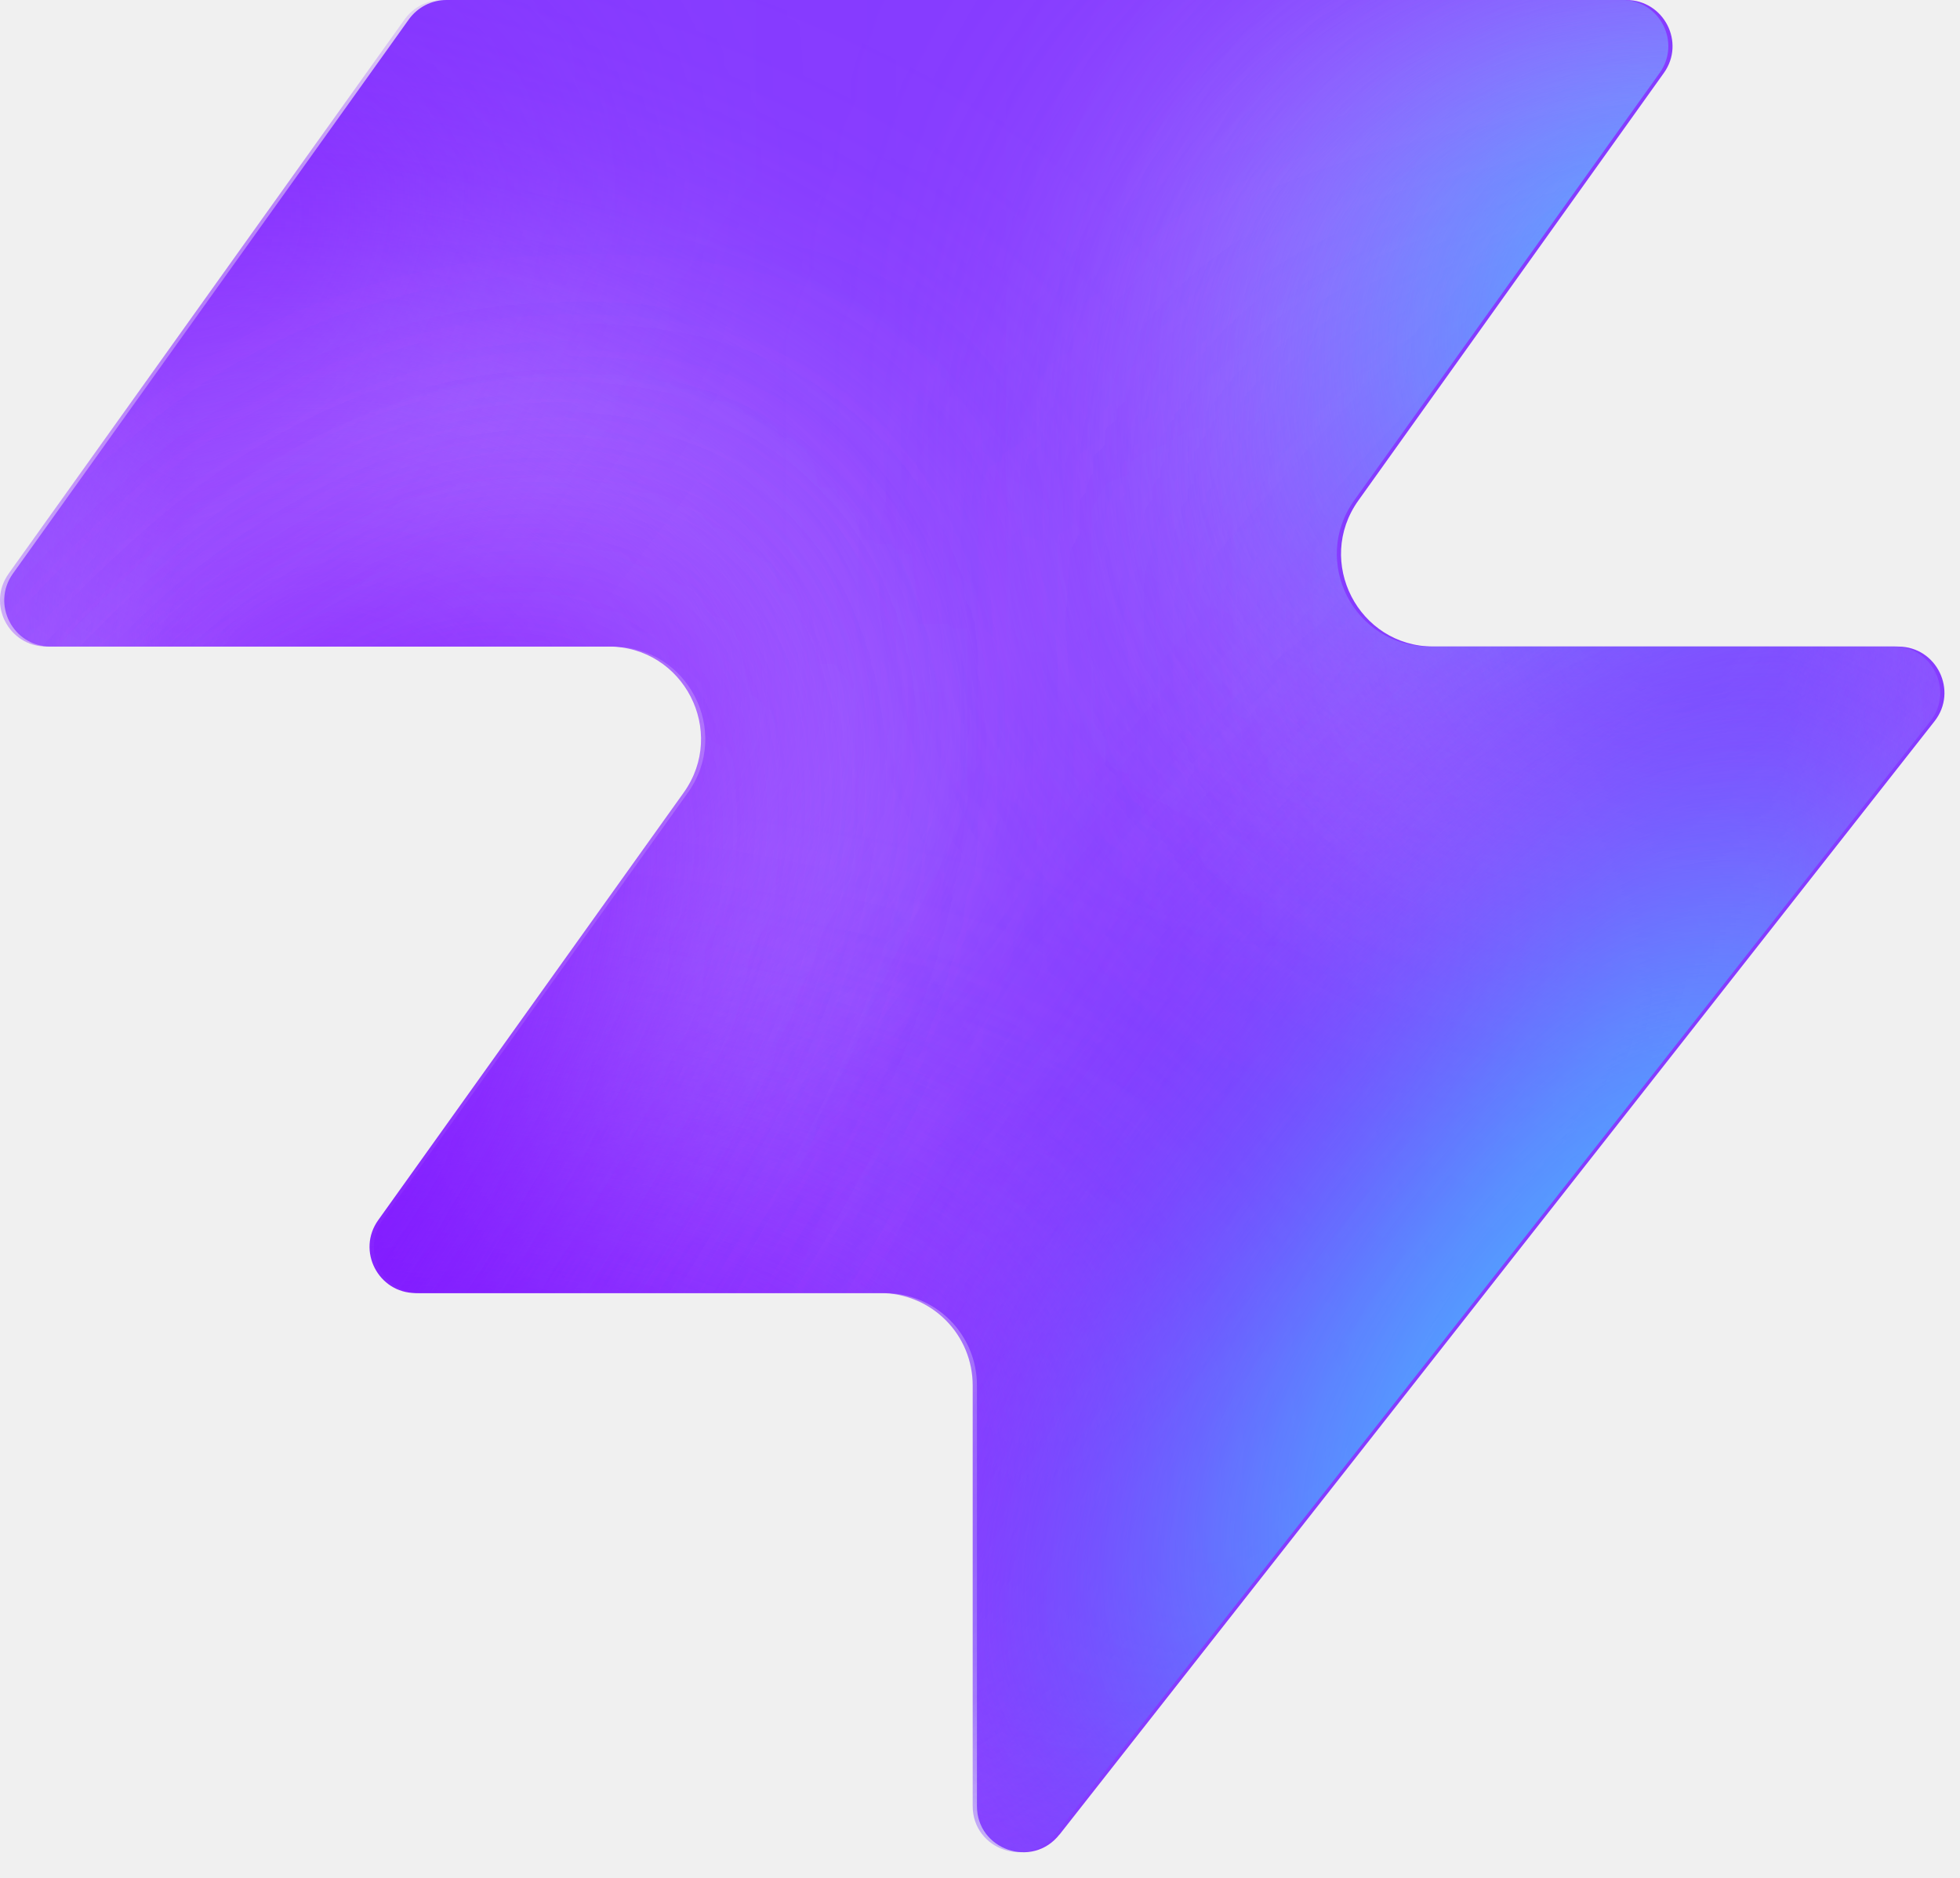
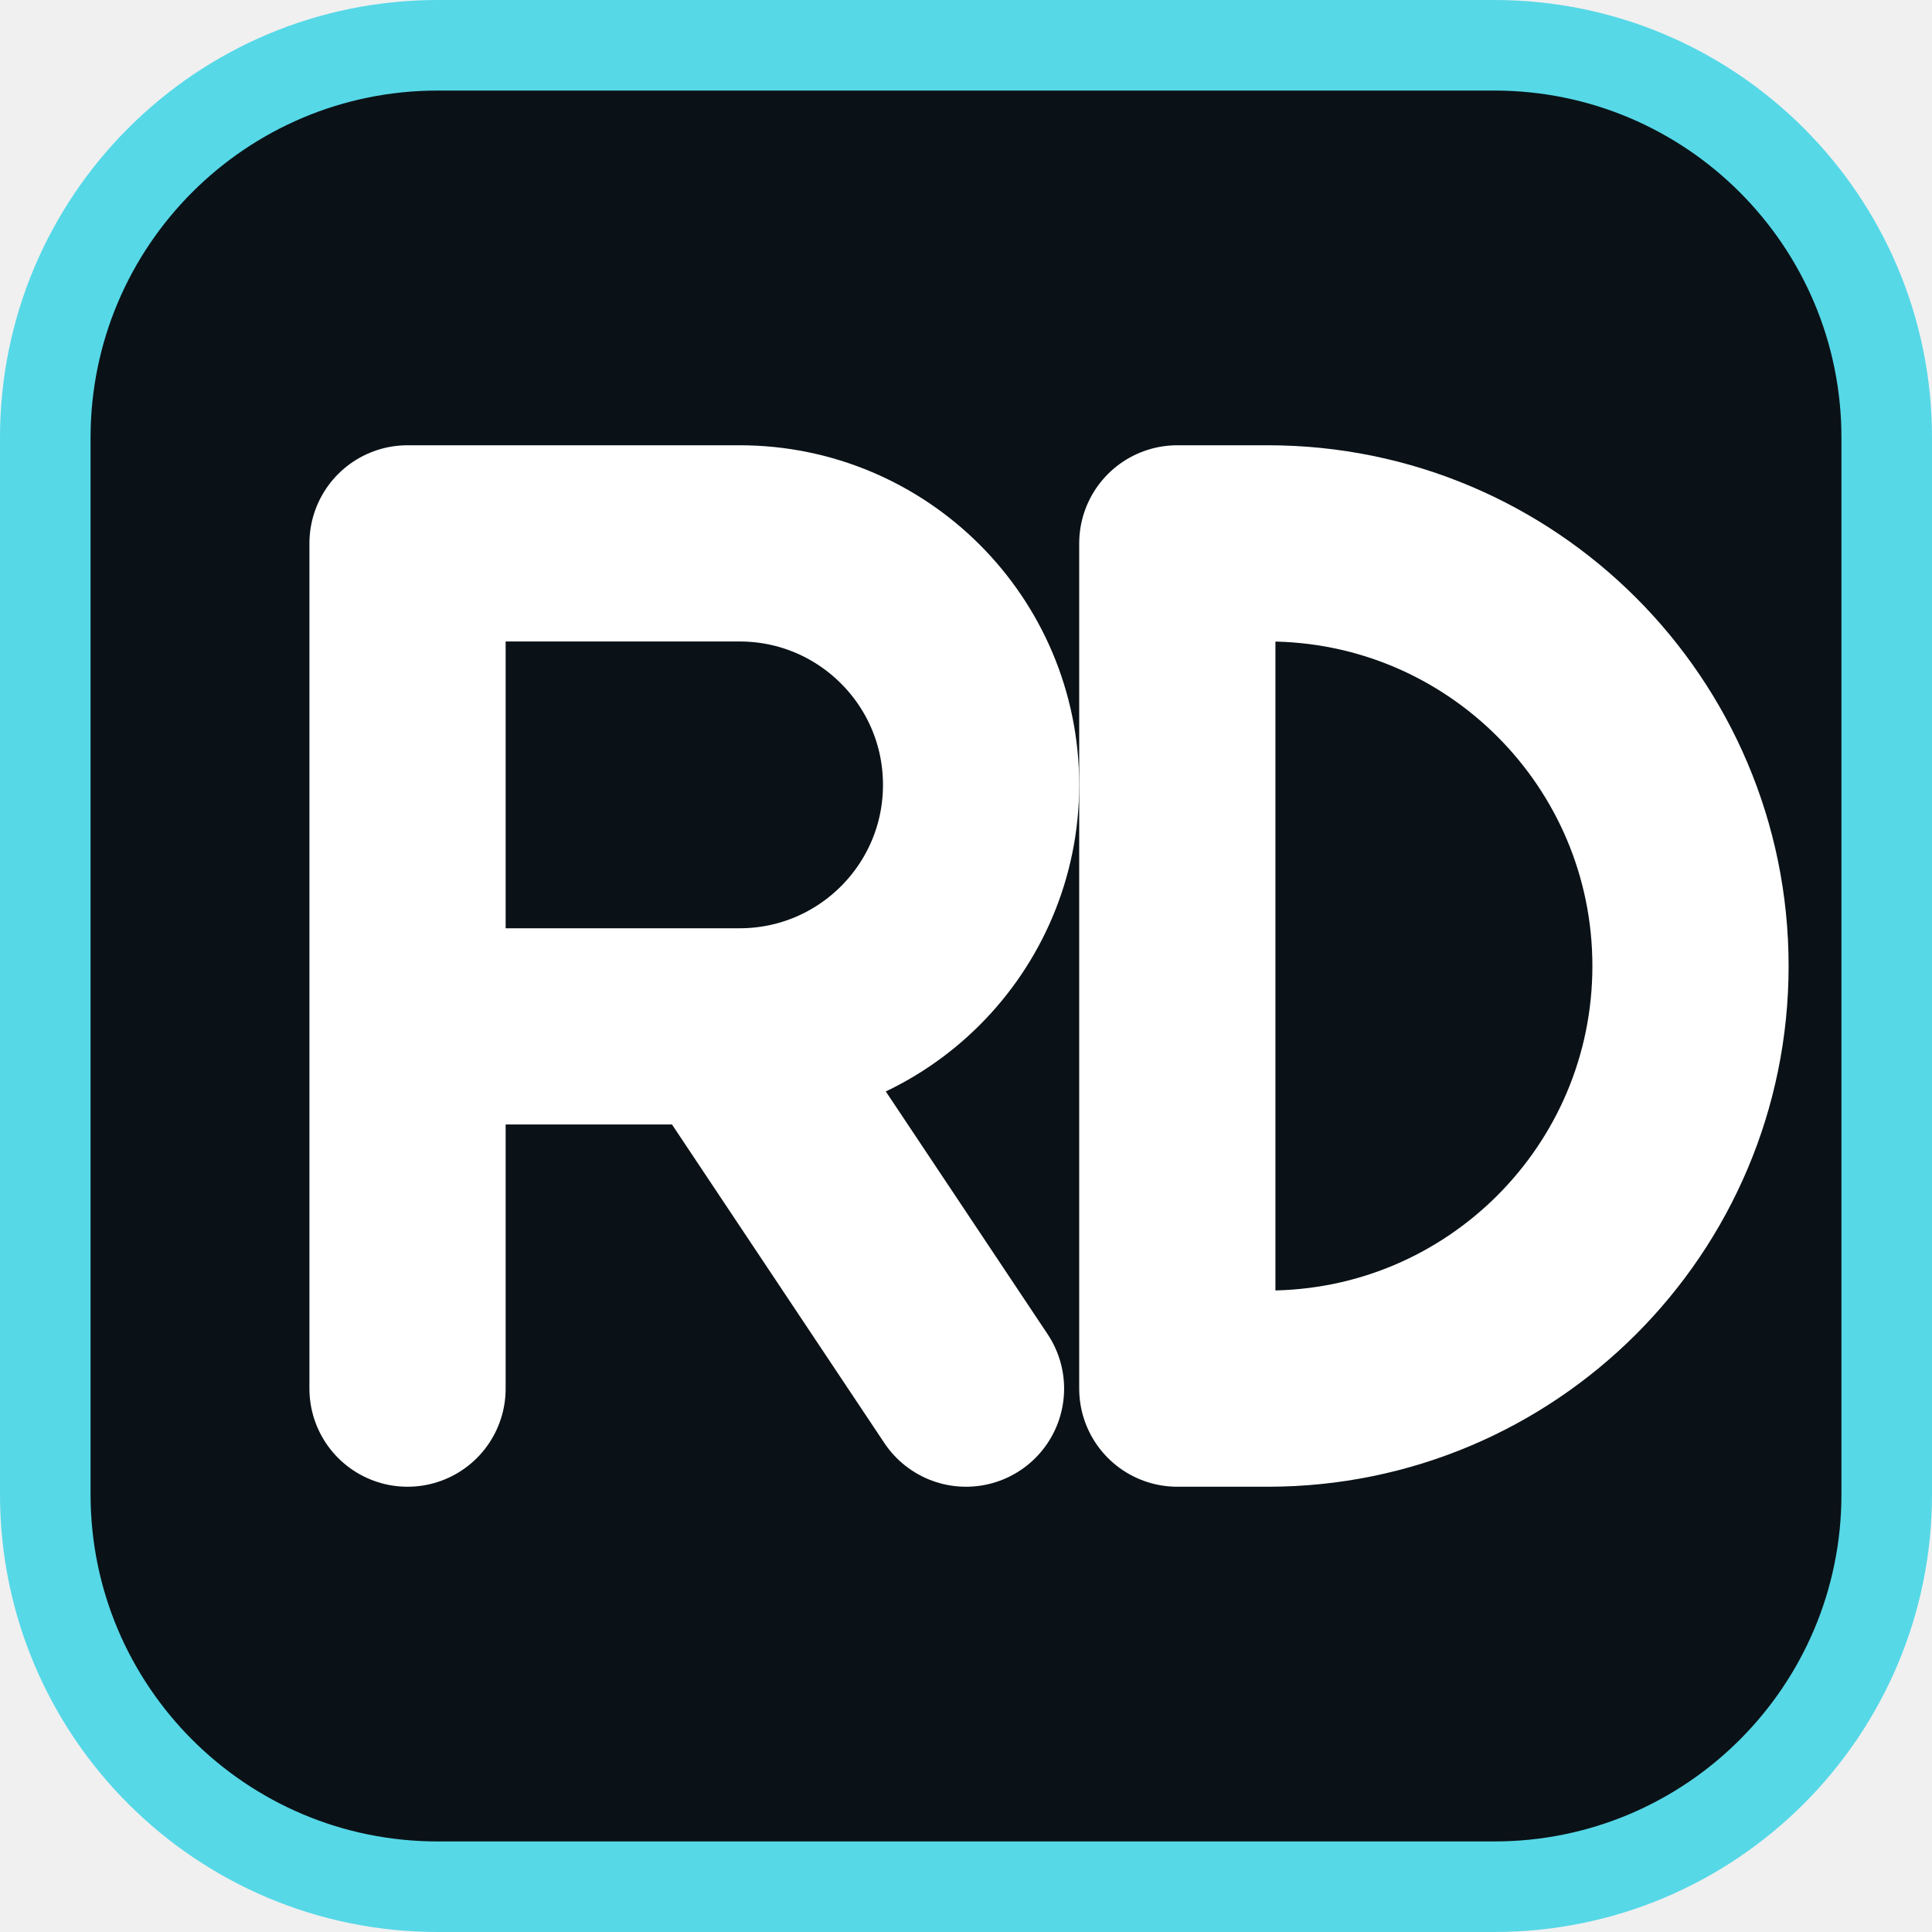
- <svg xmlns="http://www.w3.org/2000/svg" width="48" height="46" fill="none" viewBox="0 0 48 46">
-   <path fill="#863bff" d="M25.946 44.938c-.664.845-2.021.375-2.021-.698V33.937a2.26 2.26 0 0 0-2.262-2.262H10.287c-.92 0-1.456-1.04-.92-1.788l7.48-10.471c1.07-1.497 0-3.578-1.842-3.578H1.237c-.92 0-1.456-1.04-.92-1.788L10.013.474c.214-.297.556-.474.92-.474h28.894c.92 0 1.456 1.04.92 1.788l-7.48 10.471c-1.07 1.498 0 3.579 1.842 3.579h11.377c.943 0 1.473 1.088.89 1.83L25.947 44.94z" style="fill:#863bff;fill:color(display-p3 .525 .23 1);fill-opacity:1" />
-   <mask id="a" width="48" height="46" x="0" y="0" maskUnits="userSpaceOnUse" style="mask-type:alpha">
-     <path fill="#000" d="M25.842 44.938c-.664.844-2.021.375-2.021-.698V33.937a2.26 2.26 0 0 0-2.262-2.262H10.183c-.92 0-1.456-1.04-.92-1.788l7.48-10.471c1.07-1.498 0-3.579-1.842-3.579H1.133c-.92 0-1.456-1.04-.92-1.787L9.91.473c.214-.297.556-.474.92-.474h28.894c.92 0 1.456 1.04.92 1.788l-7.48 10.471c-1.07 1.498 0 3.578 1.842 3.578h11.377c.943 0 1.473 1.088.89 1.832L25.843 44.94z" style="fill:#000;fill-opacity:1" />
-   </mask>
-   <g mask="url(#a)">
-     <g filter="url(#b)">
-       <ellipse cx="5.508" cy="14.704" fill="#ede6ff" rx="5.508" ry="14.704" style="fill:#ede6ff;fill:color(display-p3 .927 .903 1);fill-opacity:1" transform="matrix(.00324 1 1 -.00324 -4.47 31.516)" />
-     </g>
-     <g filter="url(#c)">
-       <ellipse cx="10.399" cy="29.851" fill="#ede6ff" rx="10.399" ry="29.851" style="fill:#ede6ff;fill:color(display-p3 .927 .903 1);fill-opacity:1" transform="matrix(.00324 1 1 -.00324 -39.328 7.883)" />
-     </g>
-     <g filter="url(#d)">
-       <ellipse cx="5.508" cy="30.487" fill="#7e14ff" rx="5.508" ry="30.487" style="fill:#7e14ff;fill:color(display-p3 .492 .077 1);fill-opacity:1" transform="rotate(89.814 -25.913 -14.639)scale(1 -1)" />
-     </g>
-     <g filter="url(#e)">
-       <ellipse cx="5.508" cy="30.599" fill="#7e14ff" rx="5.508" ry="30.599" style="fill:#7e14ff;fill:color(display-p3 .492 .077 1);fill-opacity:1" transform="rotate(89.814 -32.644 -3.334)scale(1 -1)" />
-     </g>
-     <g filter="url(#f)">
-       <ellipse cx="5.508" cy="30.599" fill="#7e14ff" rx="5.508" ry="30.599" style="fill:#7e14ff;fill:color(display-p3 .492 .077 1);fill-opacity:1" transform="matrix(.00324 1 1 -.00324 -34.34 30.47)" />
-     </g>
-     <g filter="url(#g)">
-       <ellipse cx="14.072" cy="22.078" fill="#ede6ff" rx="14.072" ry="22.078" style="fill:#ede6ff;fill:color(display-p3 .927 .903 1);fill-opacity:1" transform="rotate(93.35 24.506 48.493)scale(-1 1)" />
-     </g>
-     <g filter="url(#h)">
-       <ellipse cx="3.47" cy="21.501" fill="#7e14ff" rx="3.47" ry="21.501" style="fill:#7e14ff;fill:color(display-p3 .492 .077 1);fill-opacity:1" transform="rotate(89.009 28.708 47.59)scale(-1 1)" />
-     </g>
-     <g filter="url(#i)">
-       <ellipse cx="3.47" cy="21.501" fill="#7e14ff" rx="3.47" ry="21.501" style="fill:#7e14ff;fill:color(display-p3 .492 .077 1);fill-opacity:1" transform="rotate(89.009 28.708 47.59)scale(-1 1)" />
-     </g>
-     <g filter="url(#j)">
-       <ellipse cx=".387" cy="8.972" fill="#7e14ff" rx="4.407" ry="29.108" style="fill:#7e14ff;fill:color(display-p3 .492 .077 1);fill-opacity:1" transform="rotate(39.51 .387 8.972)" />
-     </g>
-     <g filter="url(#k)">
-       <ellipse cx="47.523" cy="-6.092" fill="#7e14ff" rx="4.407" ry="29.108" style="fill:#7e14ff;fill:color(display-p3 .492 .077 1);fill-opacity:1" transform="rotate(37.892 47.523 -6.092)" />
-     </g>
-     <g filter="url(#l)">
-       <ellipse cx="41.412" cy="6.333" fill="#47bfff" rx="5.971" ry="9.665" style="fill:#47bfff;fill:color(display-p3 .28 .748 1);fill-opacity:1" transform="rotate(37.892 41.412 6.333)" />
-     </g>
-     <g filter="url(#m)">
-       <ellipse cx="-1.879" cy="38.332" fill="#7e14ff" rx="4.407" ry="29.108" style="fill:#7e14ff;fill:color(display-p3 .492 .077 1);fill-opacity:1" transform="rotate(37.892 -1.88 38.332)" />
-     </g>
-     <g filter="url(#n)">
-       <ellipse cx="-1.879" cy="38.332" fill="#7e14ff" rx="4.407" ry="29.108" style="fill:#7e14ff;fill:color(display-p3 .492 .077 1);fill-opacity:1" transform="rotate(37.892 -1.88 38.332)" />
-     </g>
-     <g filter="url(#o)">
-       <ellipse cx="35.651" cy="29.907" fill="#7e14ff" rx="4.407" ry="29.108" style="fill:#7e14ff;fill:color(display-p3 .492 .077 1);fill-opacity:1" transform="rotate(37.892 35.651 29.907)" />
-     </g>
-     <g filter="url(#p)">
-       <ellipse cx="38.418" cy="32.4" fill="#47bfff" rx="5.971" ry="15.297" style="fill:#47bfff;fill:color(display-p3 .28 .748 1);fill-opacity:1" transform="rotate(37.892 38.418 32.4)" />
-     </g>
+ <svg xmlns="http://www.w3.org/2000/svg" viewBox="0 0 64 64" role="img" aria-labelledby="title">
+   <rect x="1.5" y="1.5" width="61" height="61" rx="13" fill="#0a1217" stroke="#56d8e7" stroke-width="3" />
+   <g fill="none" stroke="#fff" stroke-linecap="round" stroke-linejoin="round" stroke-width="6.5">
+     <path d="M13.5 46V18h11a8 8 0 0 1 0 16h-11M24 34l8 12" />
+     <path d="M39 46V18h3a14 14 0 0 1 0 28h-3" />
  </g>
-   <defs>
-     <filter id="b" width="60.045" height="41.654" x="-19.77" y="16.149" color-interpolation-filters="sRGB" filterUnits="userSpaceOnUse">
-       <feFlood flood-opacity="0" result="BackgroundImageFix" />
-       <feBlend in="SourceGraphic" in2="BackgroundImageFix" result="shape" />
-       <feGaussianBlur result="effect1_foregroundBlur_2002_17158" stdDeviation="7.659" />
-     </filter>
-     <filter id="c" width="90.34" height="51.437" x="-54.613" y="-7.533" color-interpolation-filters="sRGB" filterUnits="userSpaceOnUse">
-       <feFlood flood-opacity="0" result="BackgroundImageFix" />
-       <feBlend in="SourceGraphic" in2="BackgroundImageFix" result="shape" />
-       <feGaussianBlur result="effect1_foregroundBlur_2002_17158" stdDeviation="7.659" />
-     </filter>
-     <filter id="d" width="79.355" height="29.4" x="-49.64" y="2.03" color-interpolation-filters="sRGB" filterUnits="userSpaceOnUse">
-       <feFlood flood-opacity="0" result="BackgroundImageFix" />
-       <feBlend in="SourceGraphic" in2="BackgroundImageFix" result="shape" />
-       <feGaussianBlur result="effect1_foregroundBlur_2002_17158" stdDeviation="4.596" />
-     </filter>
-     <filter id="e" width="79.579" height="29.4" x="-45.045" y="20.029" color-interpolation-filters="sRGB" filterUnits="userSpaceOnUse">
-       <feFlood flood-opacity="0" result="BackgroundImageFix" />
-       <feBlend in="SourceGraphic" in2="BackgroundImageFix" result="shape" />
-       <feGaussianBlur result="effect1_foregroundBlur_2002_17158" stdDeviation="4.596" />
-     </filter>
-     <filter id="f" width="79.579" height="29.4" x="-43.513" y="21.178" color-interpolation-filters="sRGB" filterUnits="userSpaceOnUse">
-       <feFlood flood-opacity="0" result="BackgroundImageFix" />
-       <feBlend in="SourceGraphic" in2="BackgroundImageFix" result="shape" />
-       <feGaussianBlur result="effect1_foregroundBlur_2002_17158" stdDeviation="4.596" />
-     </filter>
-     <filter id="g" width="74.749" height="58.852" x="15.756" y="-17.901" color-interpolation-filters="sRGB" filterUnits="userSpaceOnUse">
-       <feFlood flood-opacity="0" result="BackgroundImageFix" />
-       <feBlend in="SourceGraphic" in2="BackgroundImageFix" result="shape" />
-       <feGaussianBlur result="effect1_foregroundBlur_2002_17158" stdDeviation="7.659" />
-     </filter>
-     <filter id="h" width="61.377" height="25.362" x="23.548" y="2.284" color-interpolation-filters="sRGB" filterUnits="userSpaceOnUse">
-       <feFlood flood-opacity="0" result="BackgroundImageFix" />
-       <feBlend in="SourceGraphic" in2="BackgroundImageFix" result="shape" />
-       <feGaussianBlur result="effect1_foregroundBlur_2002_17158" stdDeviation="4.596" />
-     </filter>
-     <filter id="i" width="61.377" height="25.362" x="23.548" y="2.284" color-interpolation-filters="sRGB" filterUnits="userSpaceOnUse">
-       <feFlood flood-opacity="0" result="BackgroundImageFix" />
-       <feBlend in="SourceGraphic" in2="BackgroundImageFix" result="shape" />
-       <feGaussianBlur result="effect1_foregroundBlur_2002_17158" stdDeviation="4.596" />
-     </filter>
-     <filter id="j" width="56.045" height="63.649" x="-27.636" y="-22.853" color-interpolation-filters="sRGB" filterUnits="userSpaceOnUse">
-       <feFlood flood-opacity="0" result="BackgroundImageFix" />
-       <feBlend in="SourceGraphic" in2="BackgroundImageFix" result="shape" />
-       <feGaussianBlur result="effect1_foregroundBlur_2002_17158" stdDeviation="4.596" />
-     </filter>
-     <filter id="k" width="54.814" height="64.646" x="20.116" y="-38.415" color-interpolation-filters="sRGB" filterUnits="userSpaceOnUse">
-       <feFlood flood-opacity="0" result="BackgroundImageFix" />
-       <feBlend in="SourceGraphic" in2="BackgroundImageFix" result="shape" />
-       <feGaussianBlur result="effect1_foregroundBlur_2002_17158" stdDeviation="4.596" />
-     </filter>
-     <filter id="l" width="33.541" height="35.313" x="24.641" y="-11.323" color-interpolation-filters="sRGB" filterUnits="userSpaceOnUse">
-       <feFlood flood-opacity="0" result="BackgroundImageFix" />
-       <feBlend in="SourceGraphic" in2="BackgroundImageFix" result="shape" />
-       <feGaussianBlur result="effect1_foregroundBlur_2002_17158" stdDeviation="4.596" />
-     </filter>
-     <filter id="m" width="54.814" height="64.646" x="-29.286" y="6.009" color-interpolation-filters="sRGB" filterUnits="userSpaceOnUse">
-       <feFlood flood-opacity="0" result="BackgroundImageFix" />
-       <feBlend in="SourceGraphic" in2="BackgroundImageFix" result="shape" />
-       <feGaussianBlur result="effect1_foregroundBlur_2002_17158" stdDeviation="4.596" />
-     </filter>
-     <filter id="n" width="54.814" height="64.646" x="-29.286" y="6.009" color-interpolation-filters="sRGB" filterUnits="userSpaceOnUse">
-       <feFlood flood-opacity="0" result="BackgroundImageFix" />
-       <feBlend in="SourceGraphic" in2="BackgroundImageFix" result="shape" />
-       <feGaussianBlur result="effect1_foregroundBlur_2002_17158" stdDeviation="4.596" />
-     </filter>
-     <filter id="o" width="54.814" height="64.646" x="8.244" y="-2.416" color-interpolation-filters="sRGB" filterUnits="userSpaceOnUse">
-       <feFlood flood-opacity="0" result="BackgroundImageFix" />
-       <feBlend in="SourceGraphic" in2="BackgroundImageFix" result="shape" />
-       <feGaussianBlur result="effect1_foregroundBlur_2002_17158" stdDeviation="4.596" />
-     </filter>
-     <filter id="p" width="39.409" height="43.623" x="18.713" y="10.588" color-interpolation-filters="sRGB" filterUnits="userSpaceOnUse">
-       <feFlood flood-opacity="0" result="BackgroundImageFix" />
-       <feBlend in="SourceGraphic" in2="BackgroundImageFix" result="shape" />
-       <feGaussianBlur result="effect1_foregroundBlur_2002_17158" stdDeviation="4.596" />
-     </filter>
-   </defs>
</svg>
